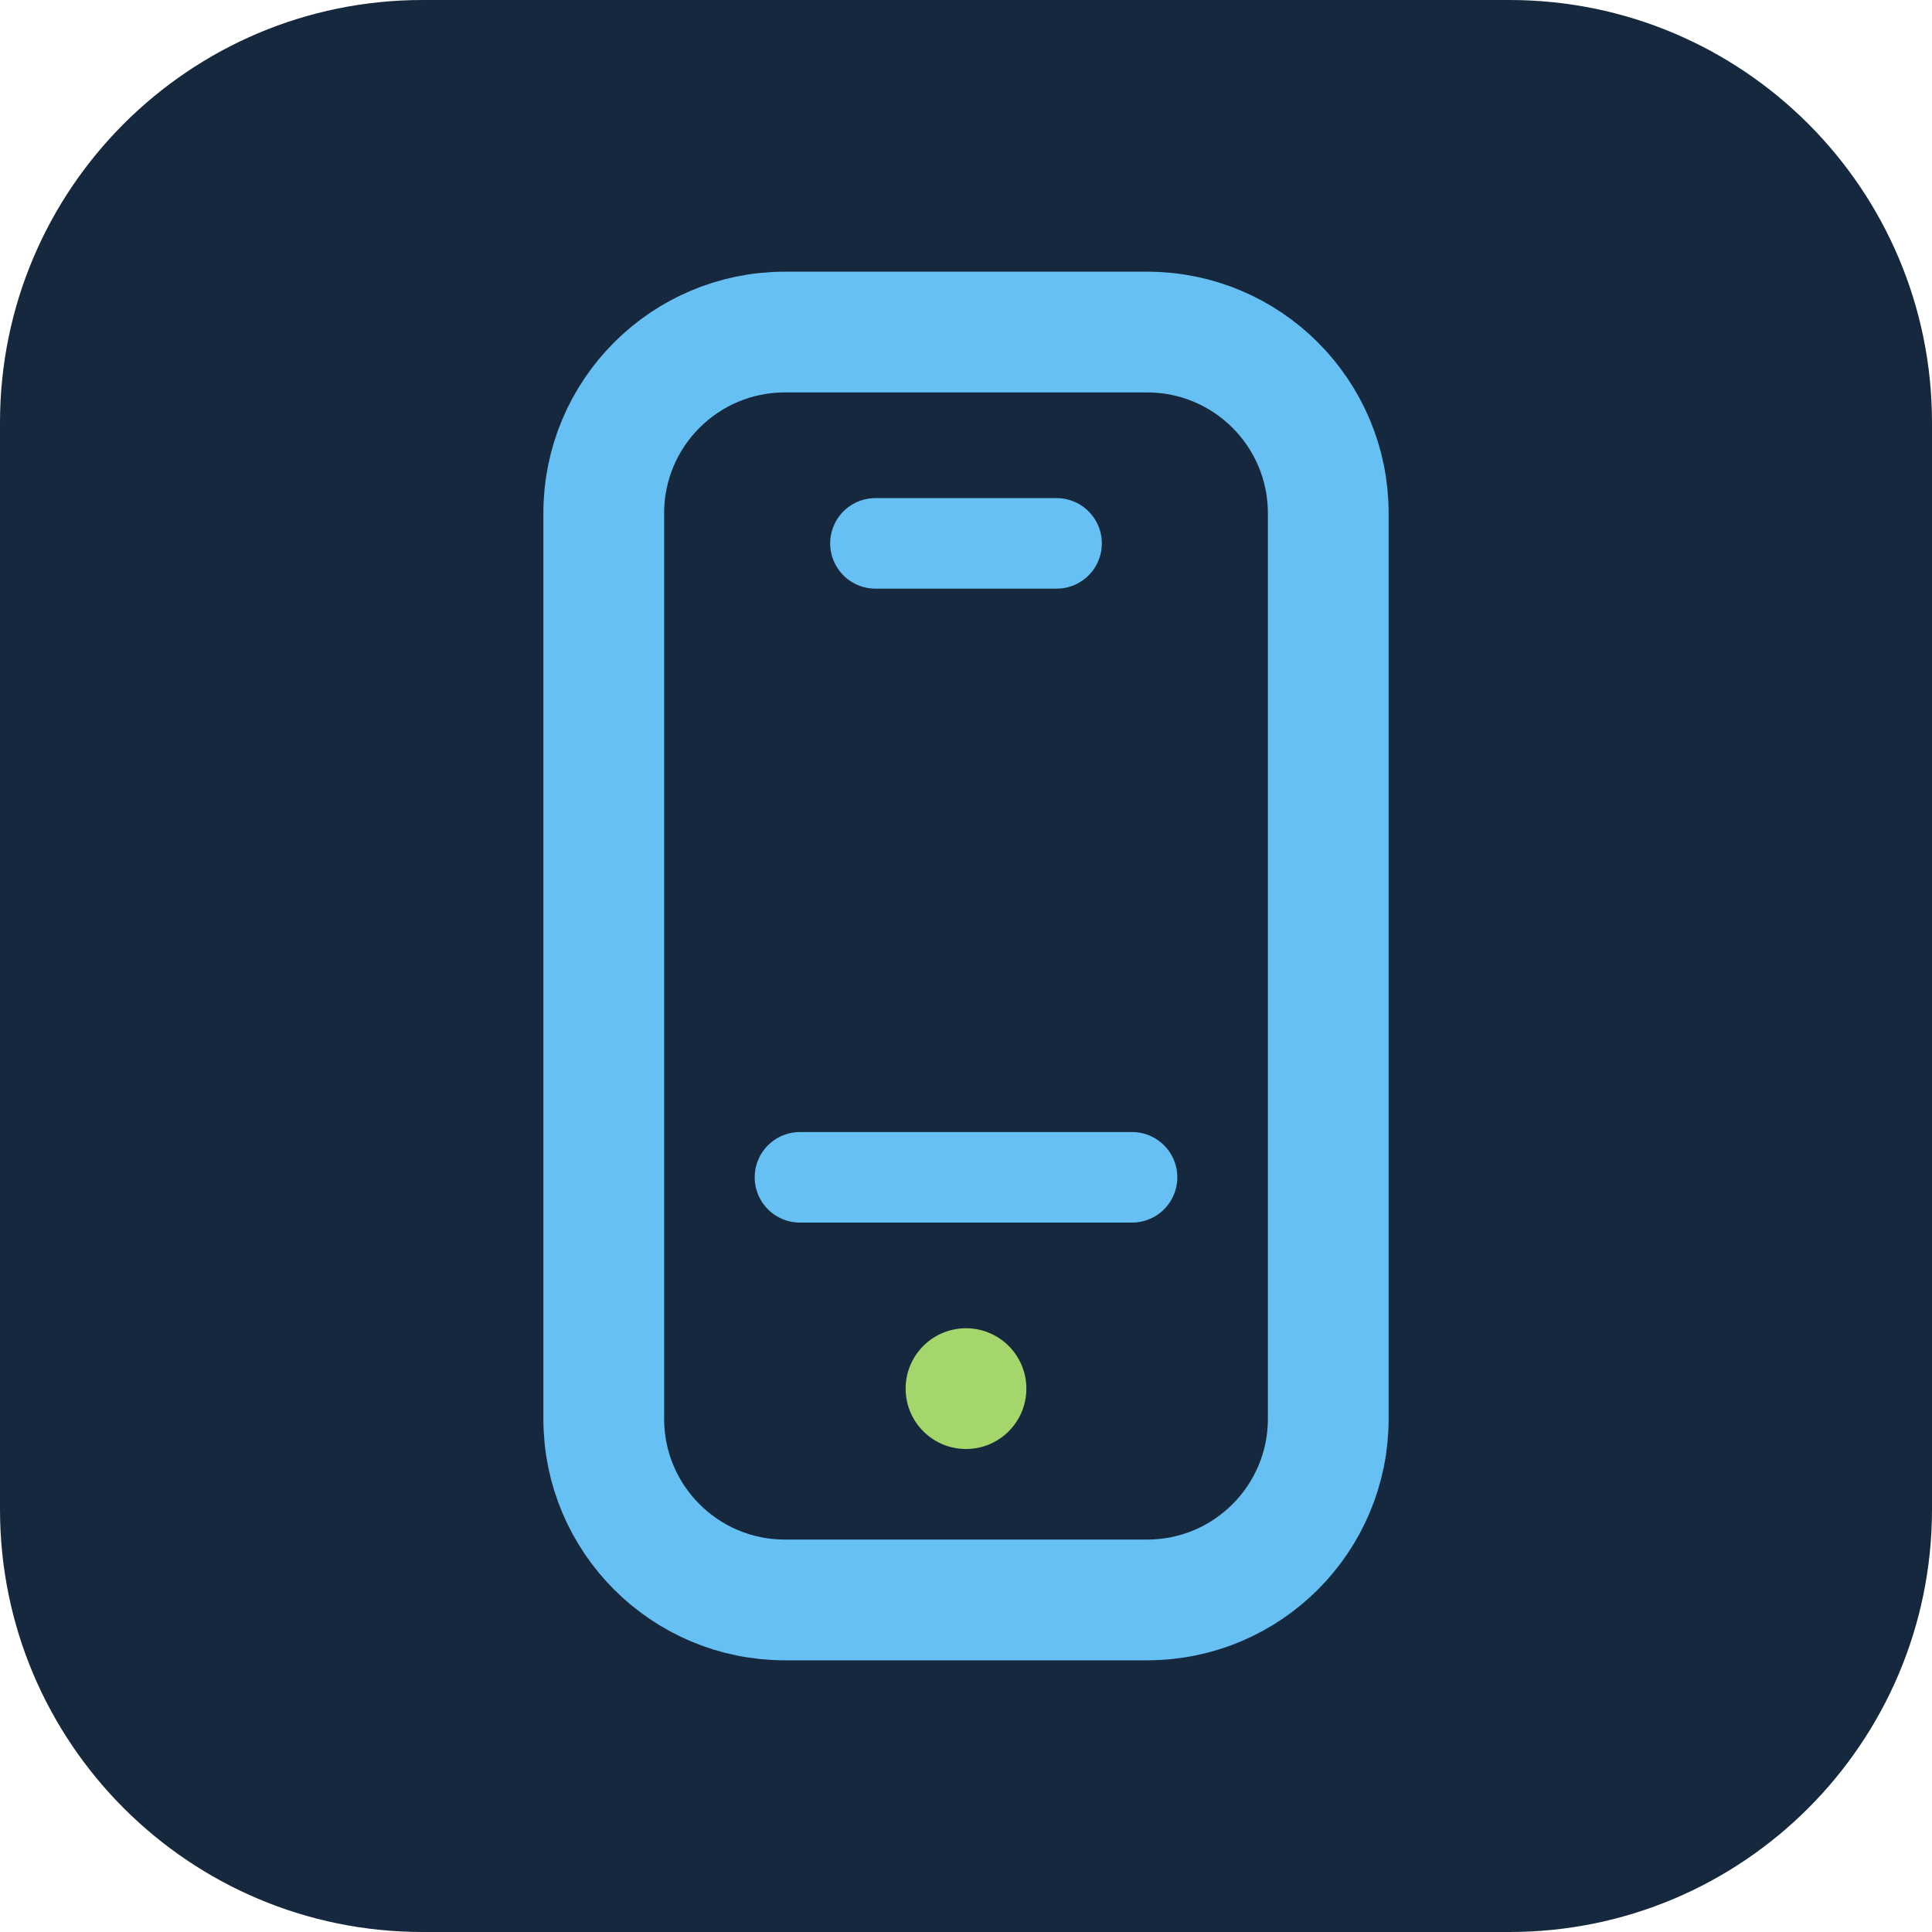
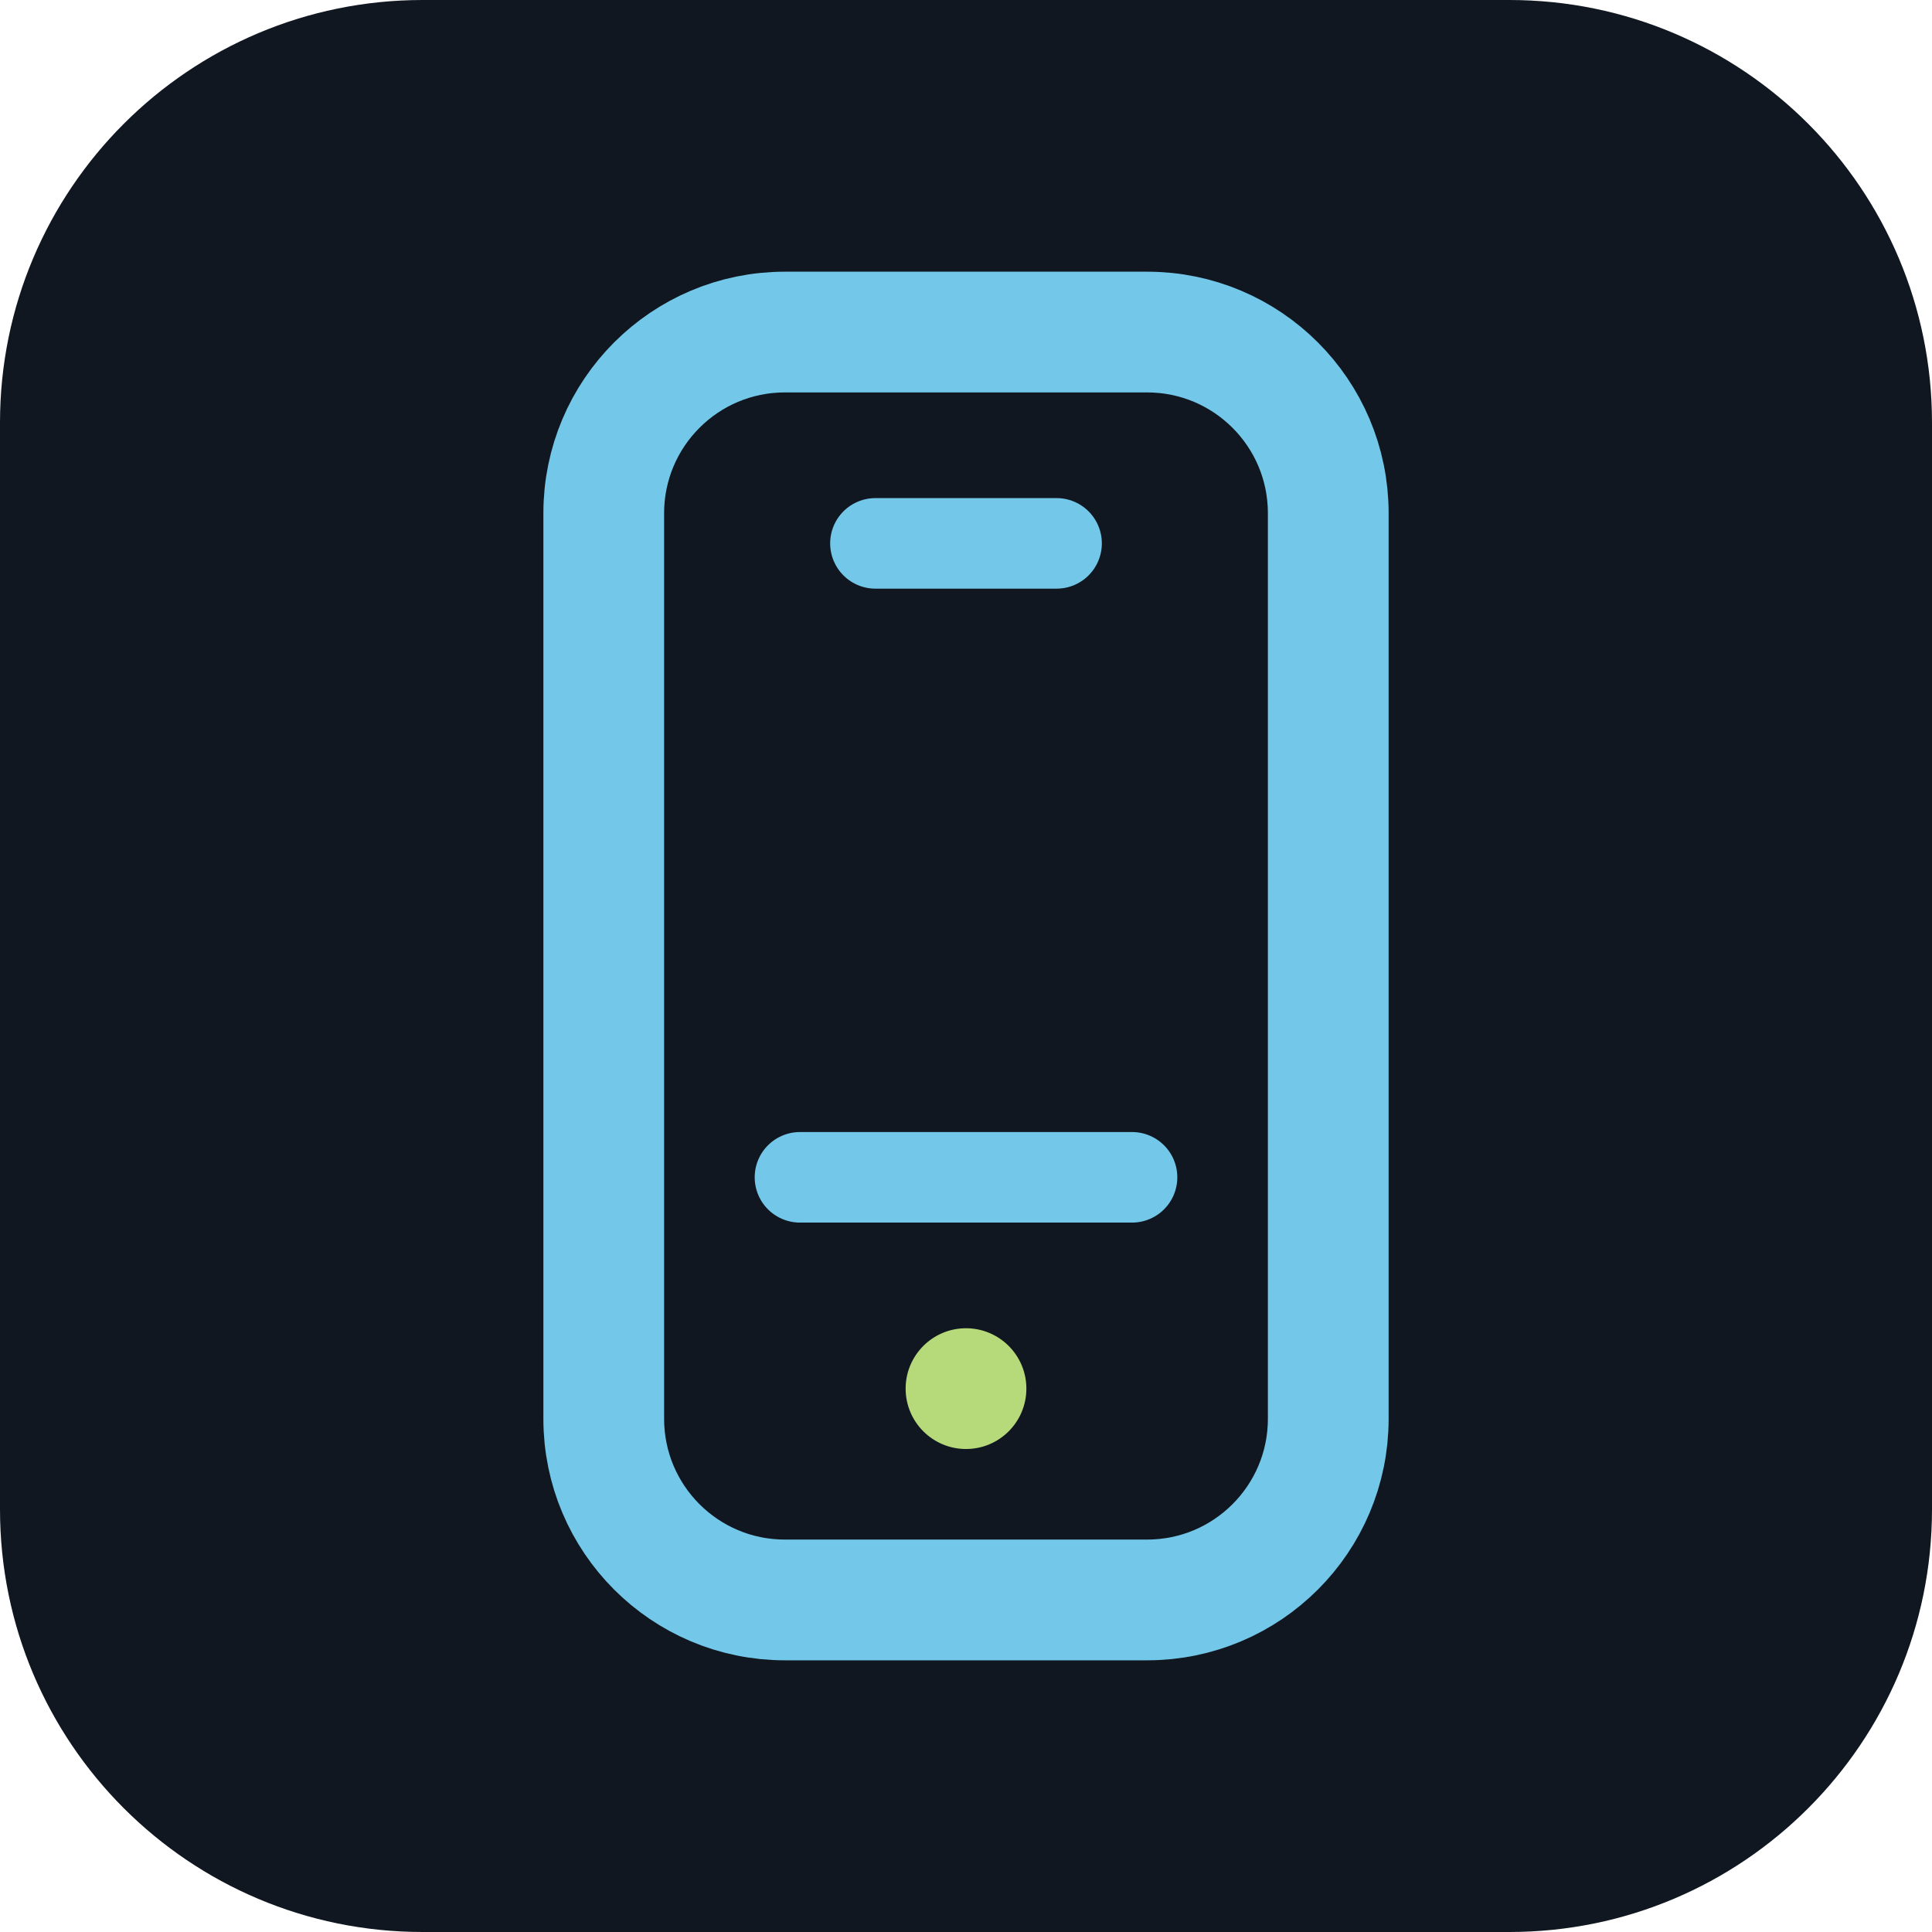
<svg xmlns="http://www.w3.org/2000/svg" viewBox="0 0 128 128">
-   <rect width="128" height="128" rx="28" fill="#15283D" />
-   <rect x="40" y="22" width="48" height="84" rx="12" fill="none" stroke="#66C0F4" stroke-width="8" />
-   <path d="M53 78h22M58 36h12" stroke="#66C0F4" stroke-width="6" stroke-linecap="round" />
-   <circle cx="64" cy="92" r="4" fill="#A4D66B" />
+   <rect width="128" height="128" rx="28" fill="#101720" />
+   <rect x="40" y="22" width="48" height="84" rx="12" fill="none" stroke="#73C7E8" stroke-width="8" />
+   <path d="M53 78h22M58 36h12" stroke="#73C7E8" stroke-width="6" stroke-linecap="round" />
+   <circle cx="64" cy="92" r="4" fill="#B6DA7A" />
</svg>
